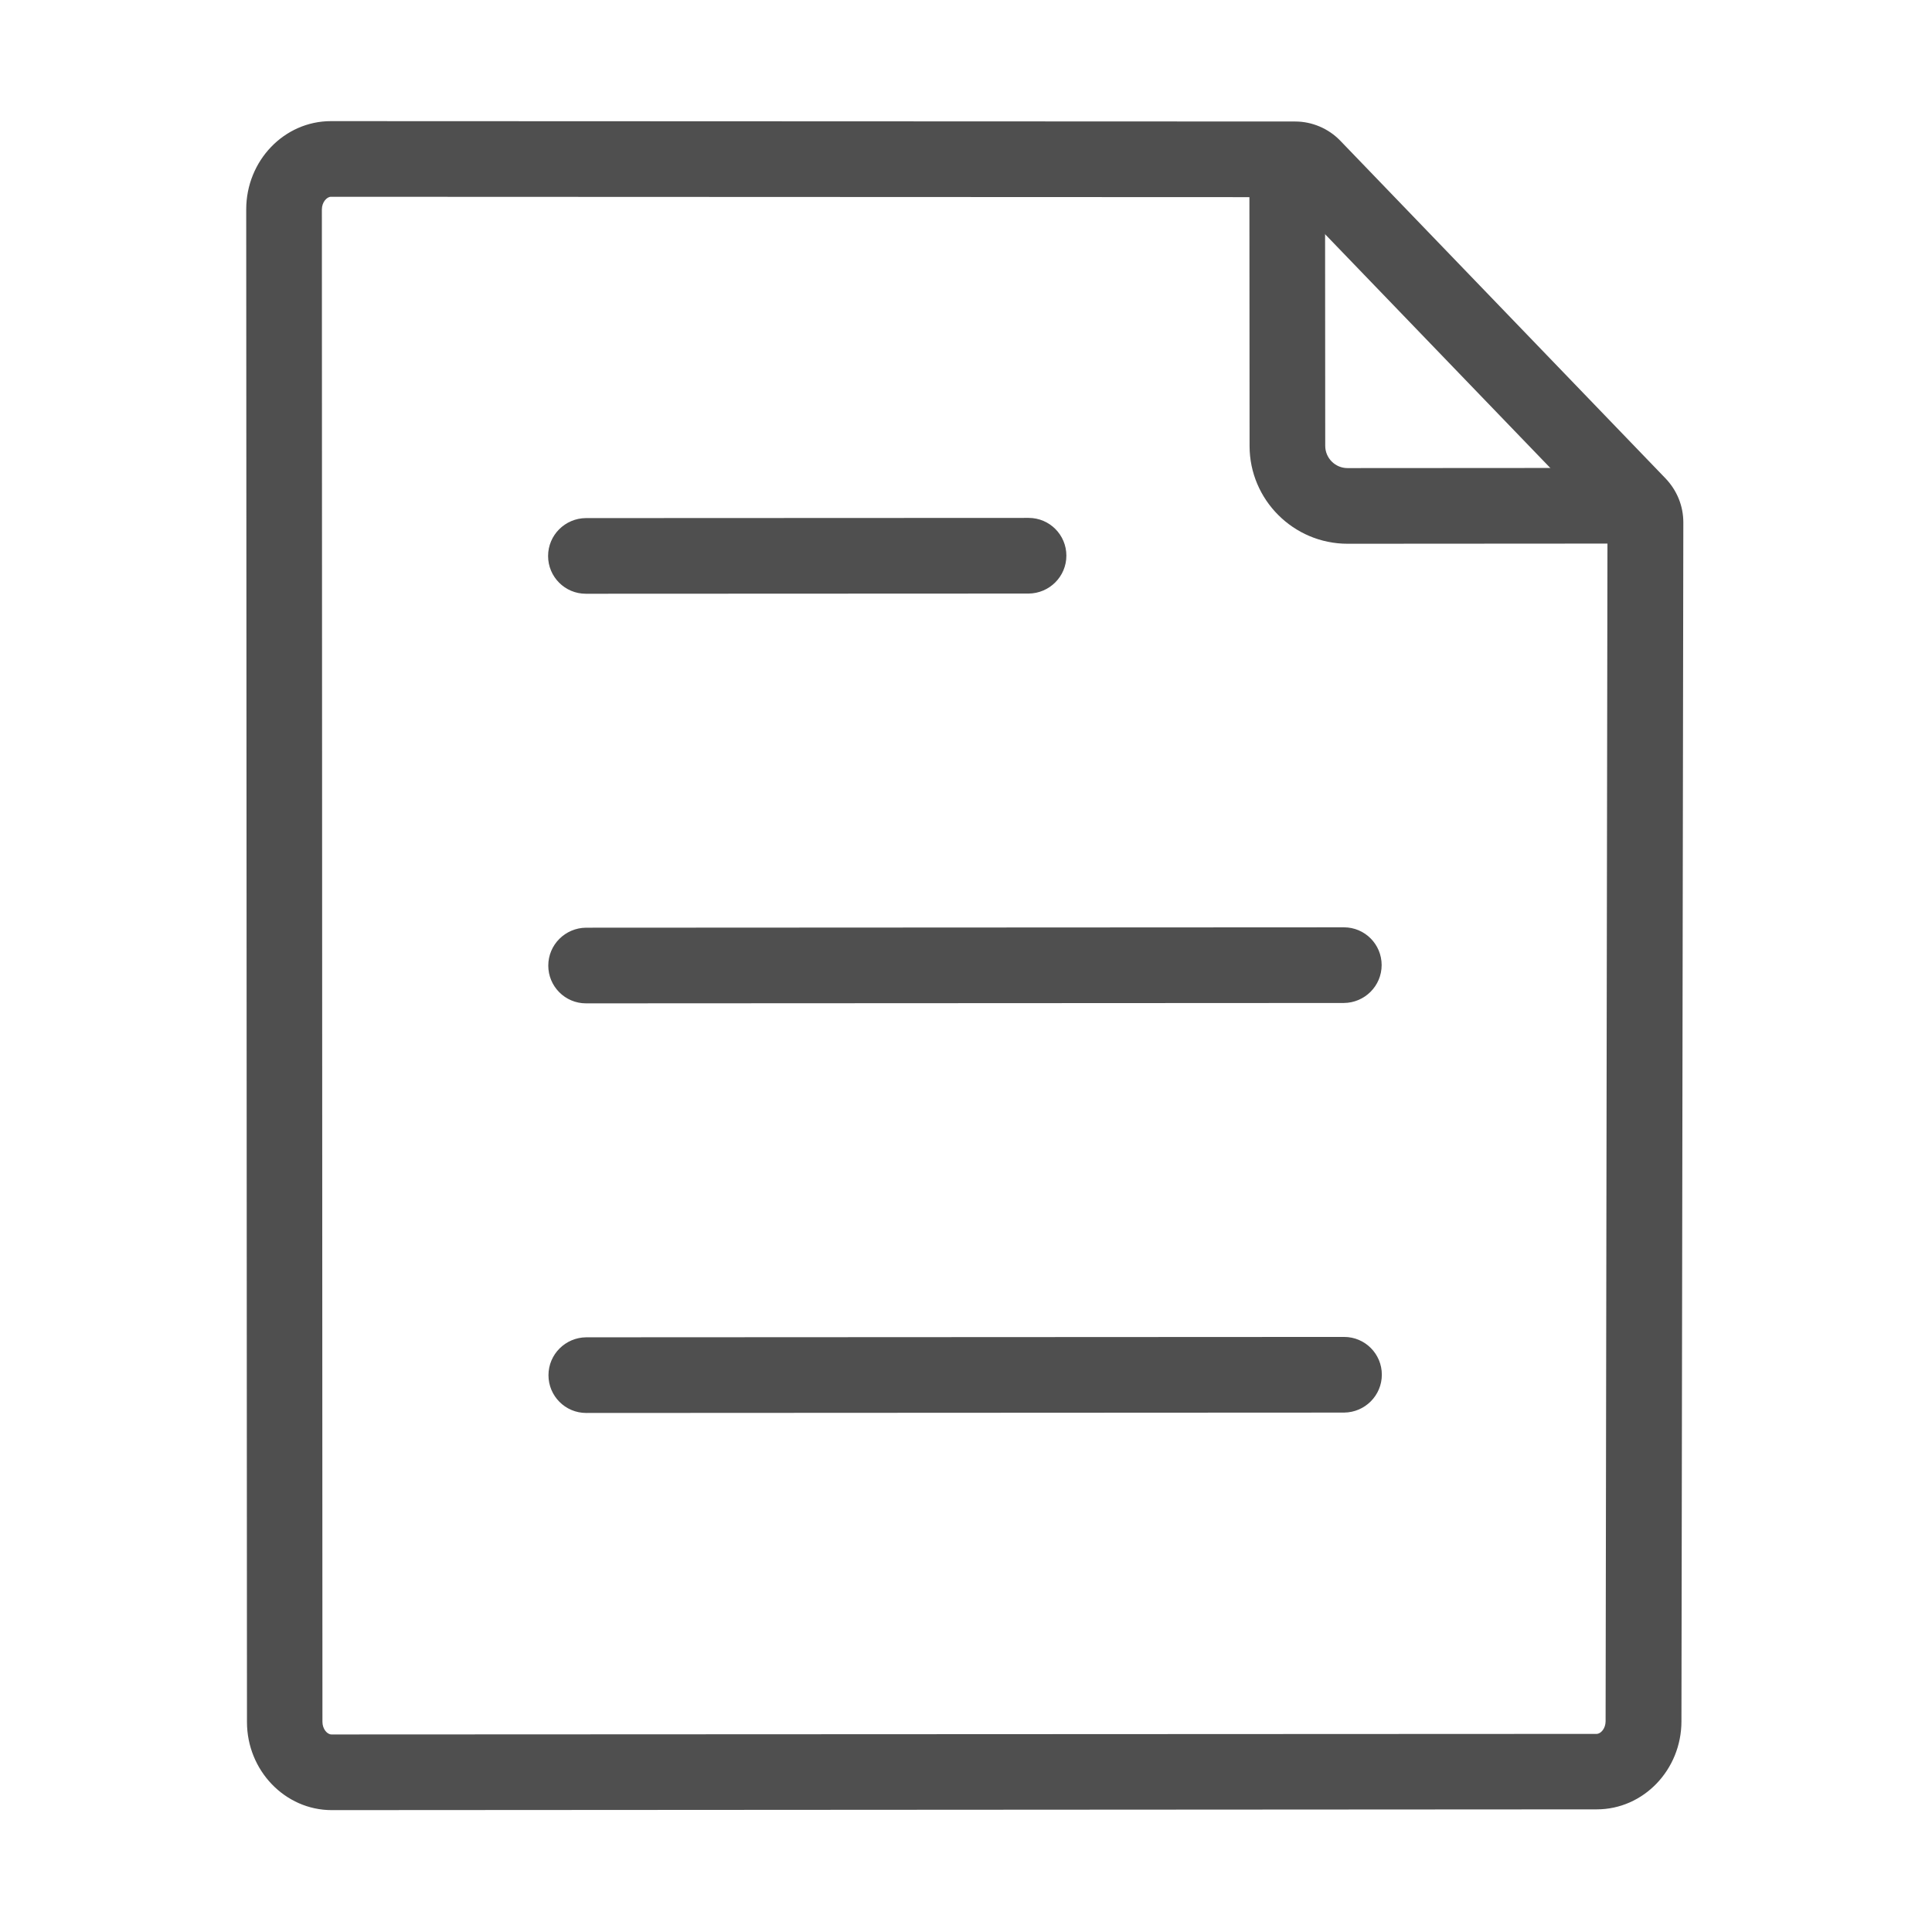
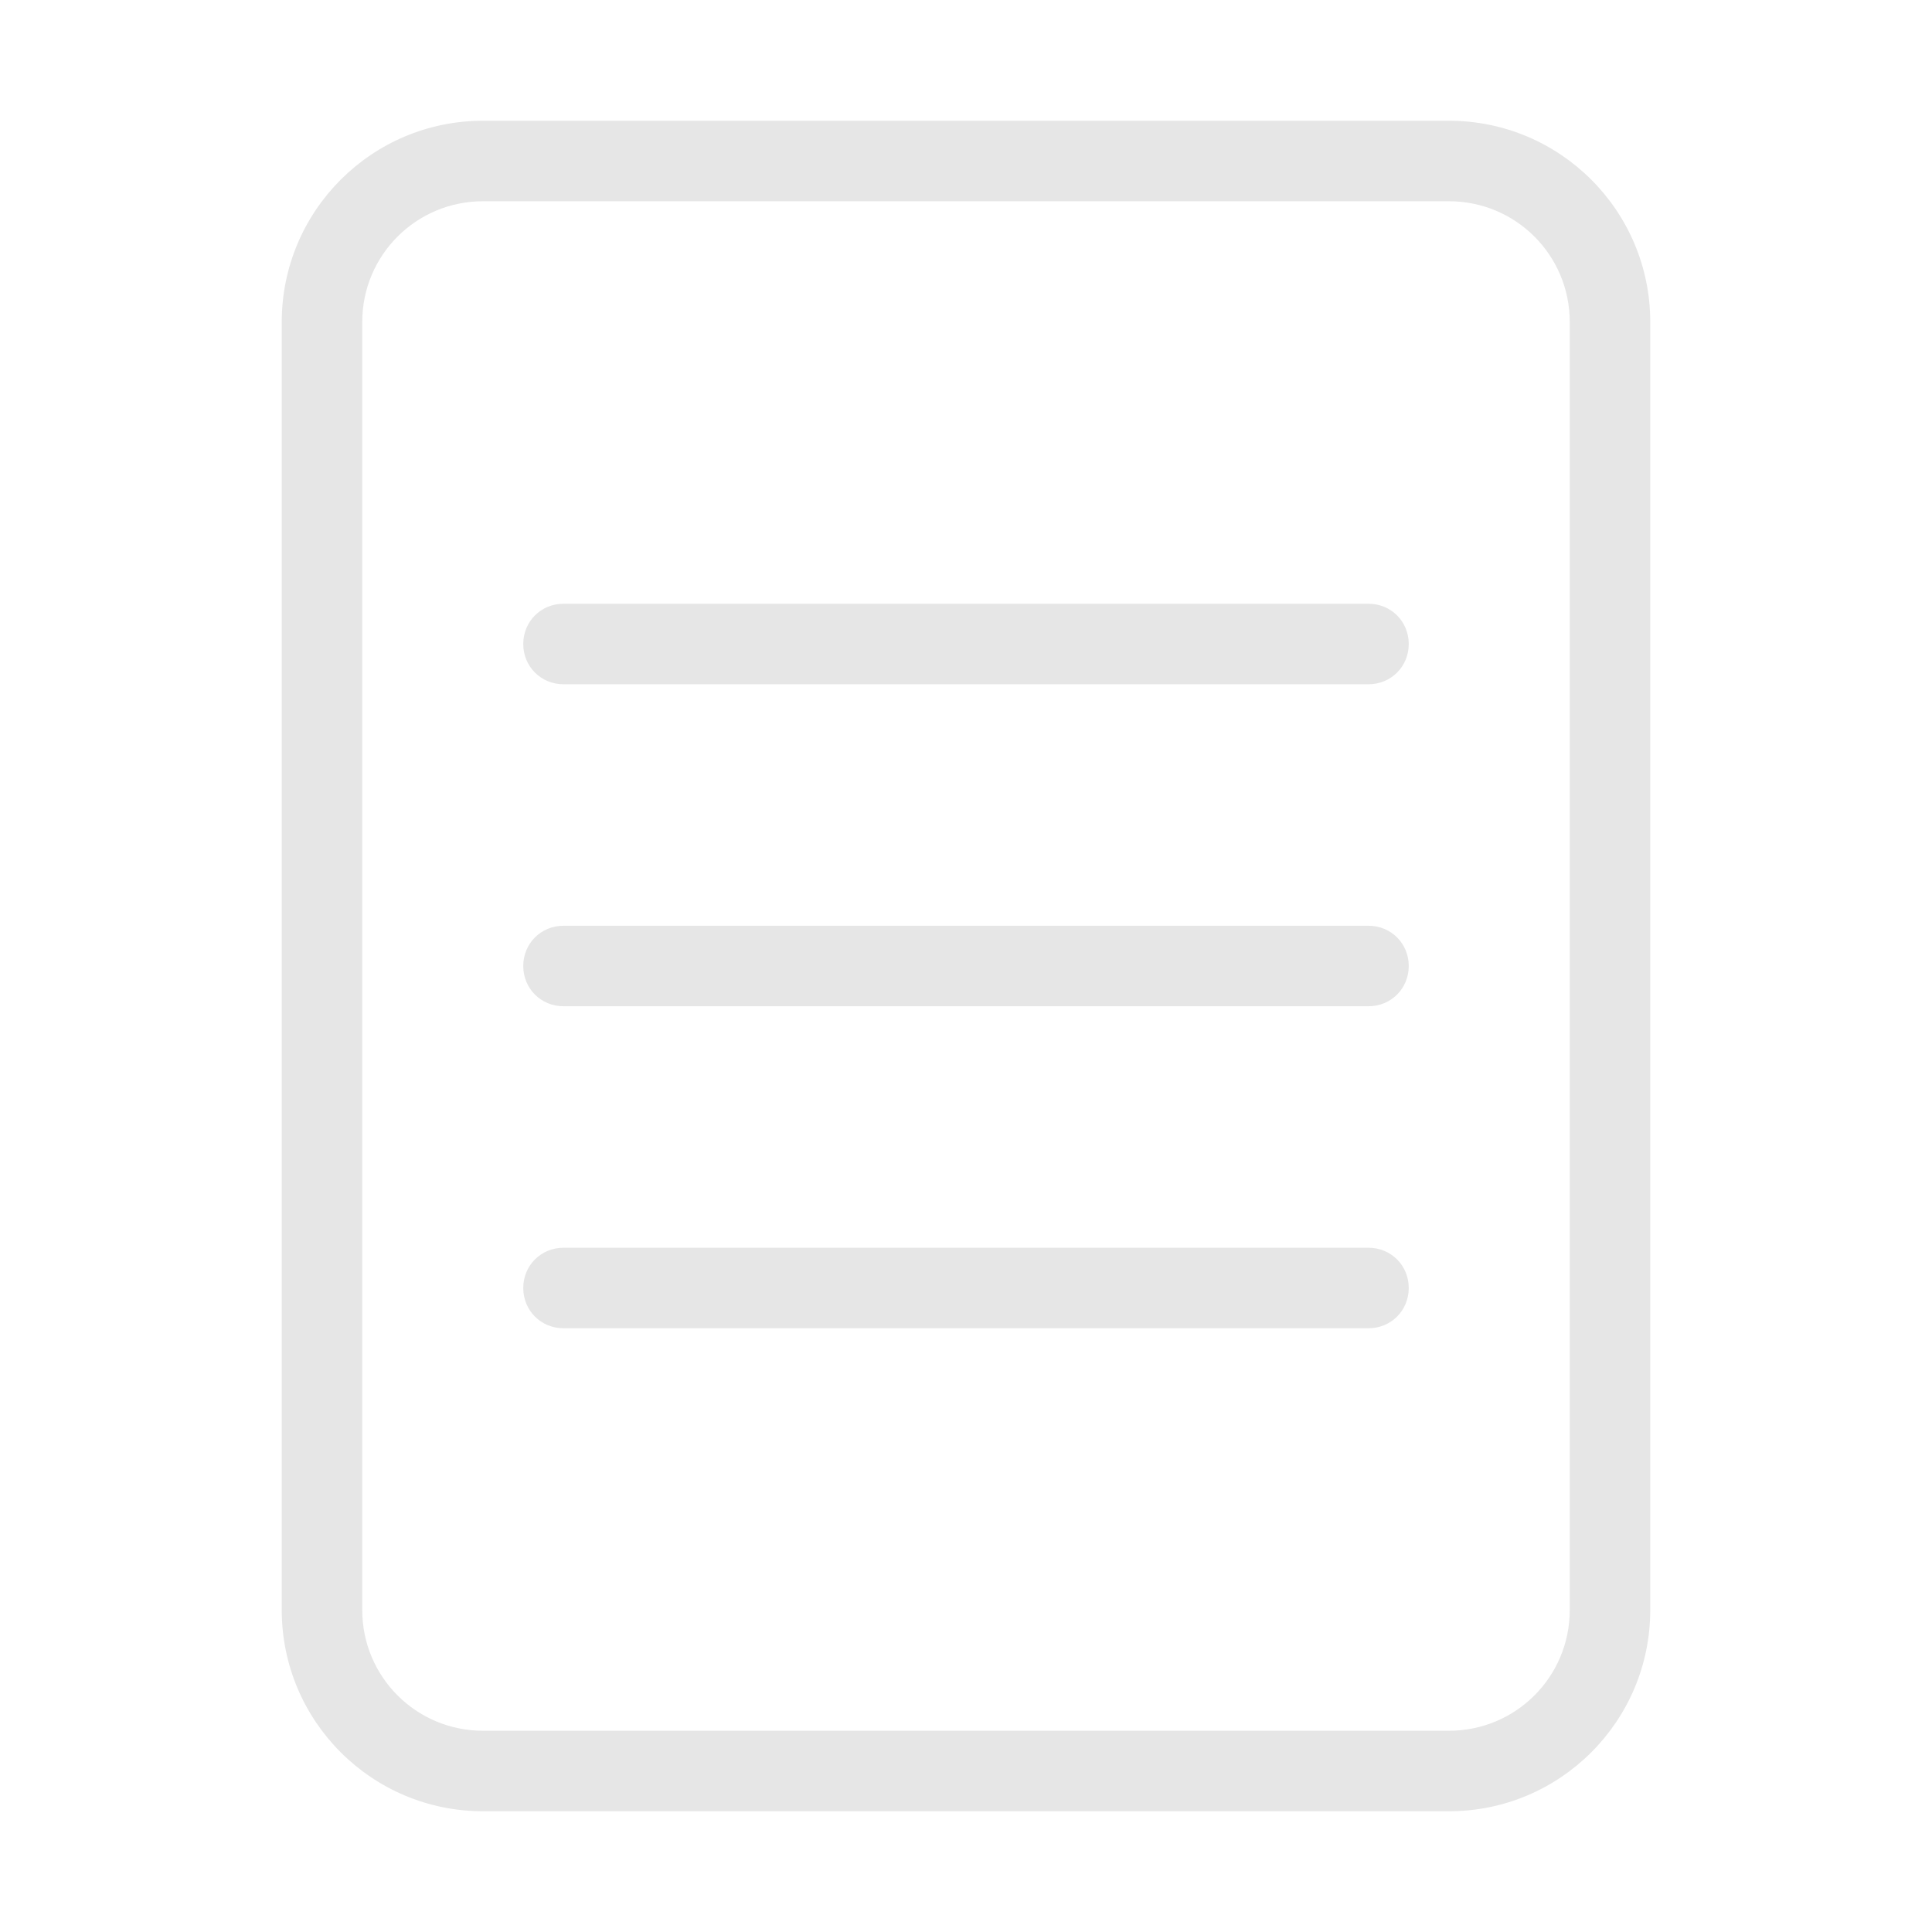
- <svg xmlns="http://www.w3.org/2000/svg" t="1794911274520" class="icon" viewBox="0 0 1024 1024" version="1.1" p-id="6661" width="200" height="200">
-   <path d="M310.5 314.7c-11.1 0-20-9-20-20 0-11.1 9-20 20-20.1l234.7-0.1c11.1 0 20 9 20 20 0 11.1-9 20-20 20.1l-234.7 0.1zM310.6 531.8c-11.1 0-20-9-20-20 0-11.1 9-20 20-20.1l401.7-0.2c11.1 0 20 9 20 20 0 11.1-9 20-20 20.1l-401.7 0.2zM310.7 748.9c-11.1 0-20-9-20-20 0-11.1 9-20 20-20.1l401.7-0.2c11.1 0 20 9 20 20 0 11.1-9 20-20 20.1l-401.7 0.2z" fill="#4F4F4F" p-id="6662" />
-   <path d="M175.8 959.4c-24.7 0-44.9-21-44.9-46.7l-0.4-801.7c0-25.8 20.1-46.8 44.9-46.8l511.1 0.2c8.9 0 17.6 3.7 23.8 10.1l172.5 179.1c6 6.3 9.4 14.5 9.4 23.3l-1 635.4c0 25.7-20.1 46.7-44.9 46.7l-670.5 0.4z m-0.4-855.1c-2.2 0-4.8 2.9-4.8 6.7l0.3 801.6c0 3.8 2.5 6.7 4.8 6.7l670.5-0.3c2.3 0 4.8-2.9 4.8-6.7l1-632.8-168.6-175-508-0.2z" fill="#4F4F4F" p-id="6663" />
-   <path d="M714.2 288.2c-28.6 0-51.9-23.3-51.9-51.8l-0.1-151.8h40.1l0.1 151.7c0 6.5 5.3 11.8 11.8 11.8l157.5-0.1v40.1l-157.5 0.1c0.1 0 0.1 0 0 0z" fill="#4F4F4F" p-id="6664" />
+ <svg xmlns="http://www.w3.org/2000/svg" t="1795610981424" class="icon" viewBox="0 0 1024 1024" version="1.1" p-id="10022" width="200" height="200">
+   <path d="M768 960H256A106.667 106.667 0 0 1 149.333 853.333V170.667A106.667 106.667 0 0 1 256 64h512A106.667 106.667 0 0 1 874.667 170.667v682.667a106.667 106.667 0 0 1-106.667 106.667zM256 106.667c-35.413 0-64 28.587-64 64v682.667c0 35.413 28.587 64 64 64h512c35.413 0 64-28.587 64-64V170.667c0-35.413-28.587-64-64-64H256z" fill="#e6e6e6" p-id="10023" />
+   <path d="M725.333 362.667H298.667c-11.947 0-21.333-9.387-21.333-21.333s9.387-21.333 21.333-21.333h426.667c11.947 0 21.333 9.387 21.333 21.333s-9.387 21.333-21.333 21.333zM725.333 533.333H298.667c-11.947 0-21.333-9.387-21.333-21.333s9.387-21.333 21.333-21.333h426.667c11.947 0 21.333 9.387 21.333 21.333s-9.387 21.333-21.333 21.333zM725.333 704H298.667c-11.947 0-21.333-9.387-21.333-21.333s9.387-21.333 21.333-21.333h426.667c11.947 0 21.333 9.387 21.333 21.333s-9.387 21.333-21.333 21.333z" fill="#e6e6e6" p-id="10024" />
</svg>
